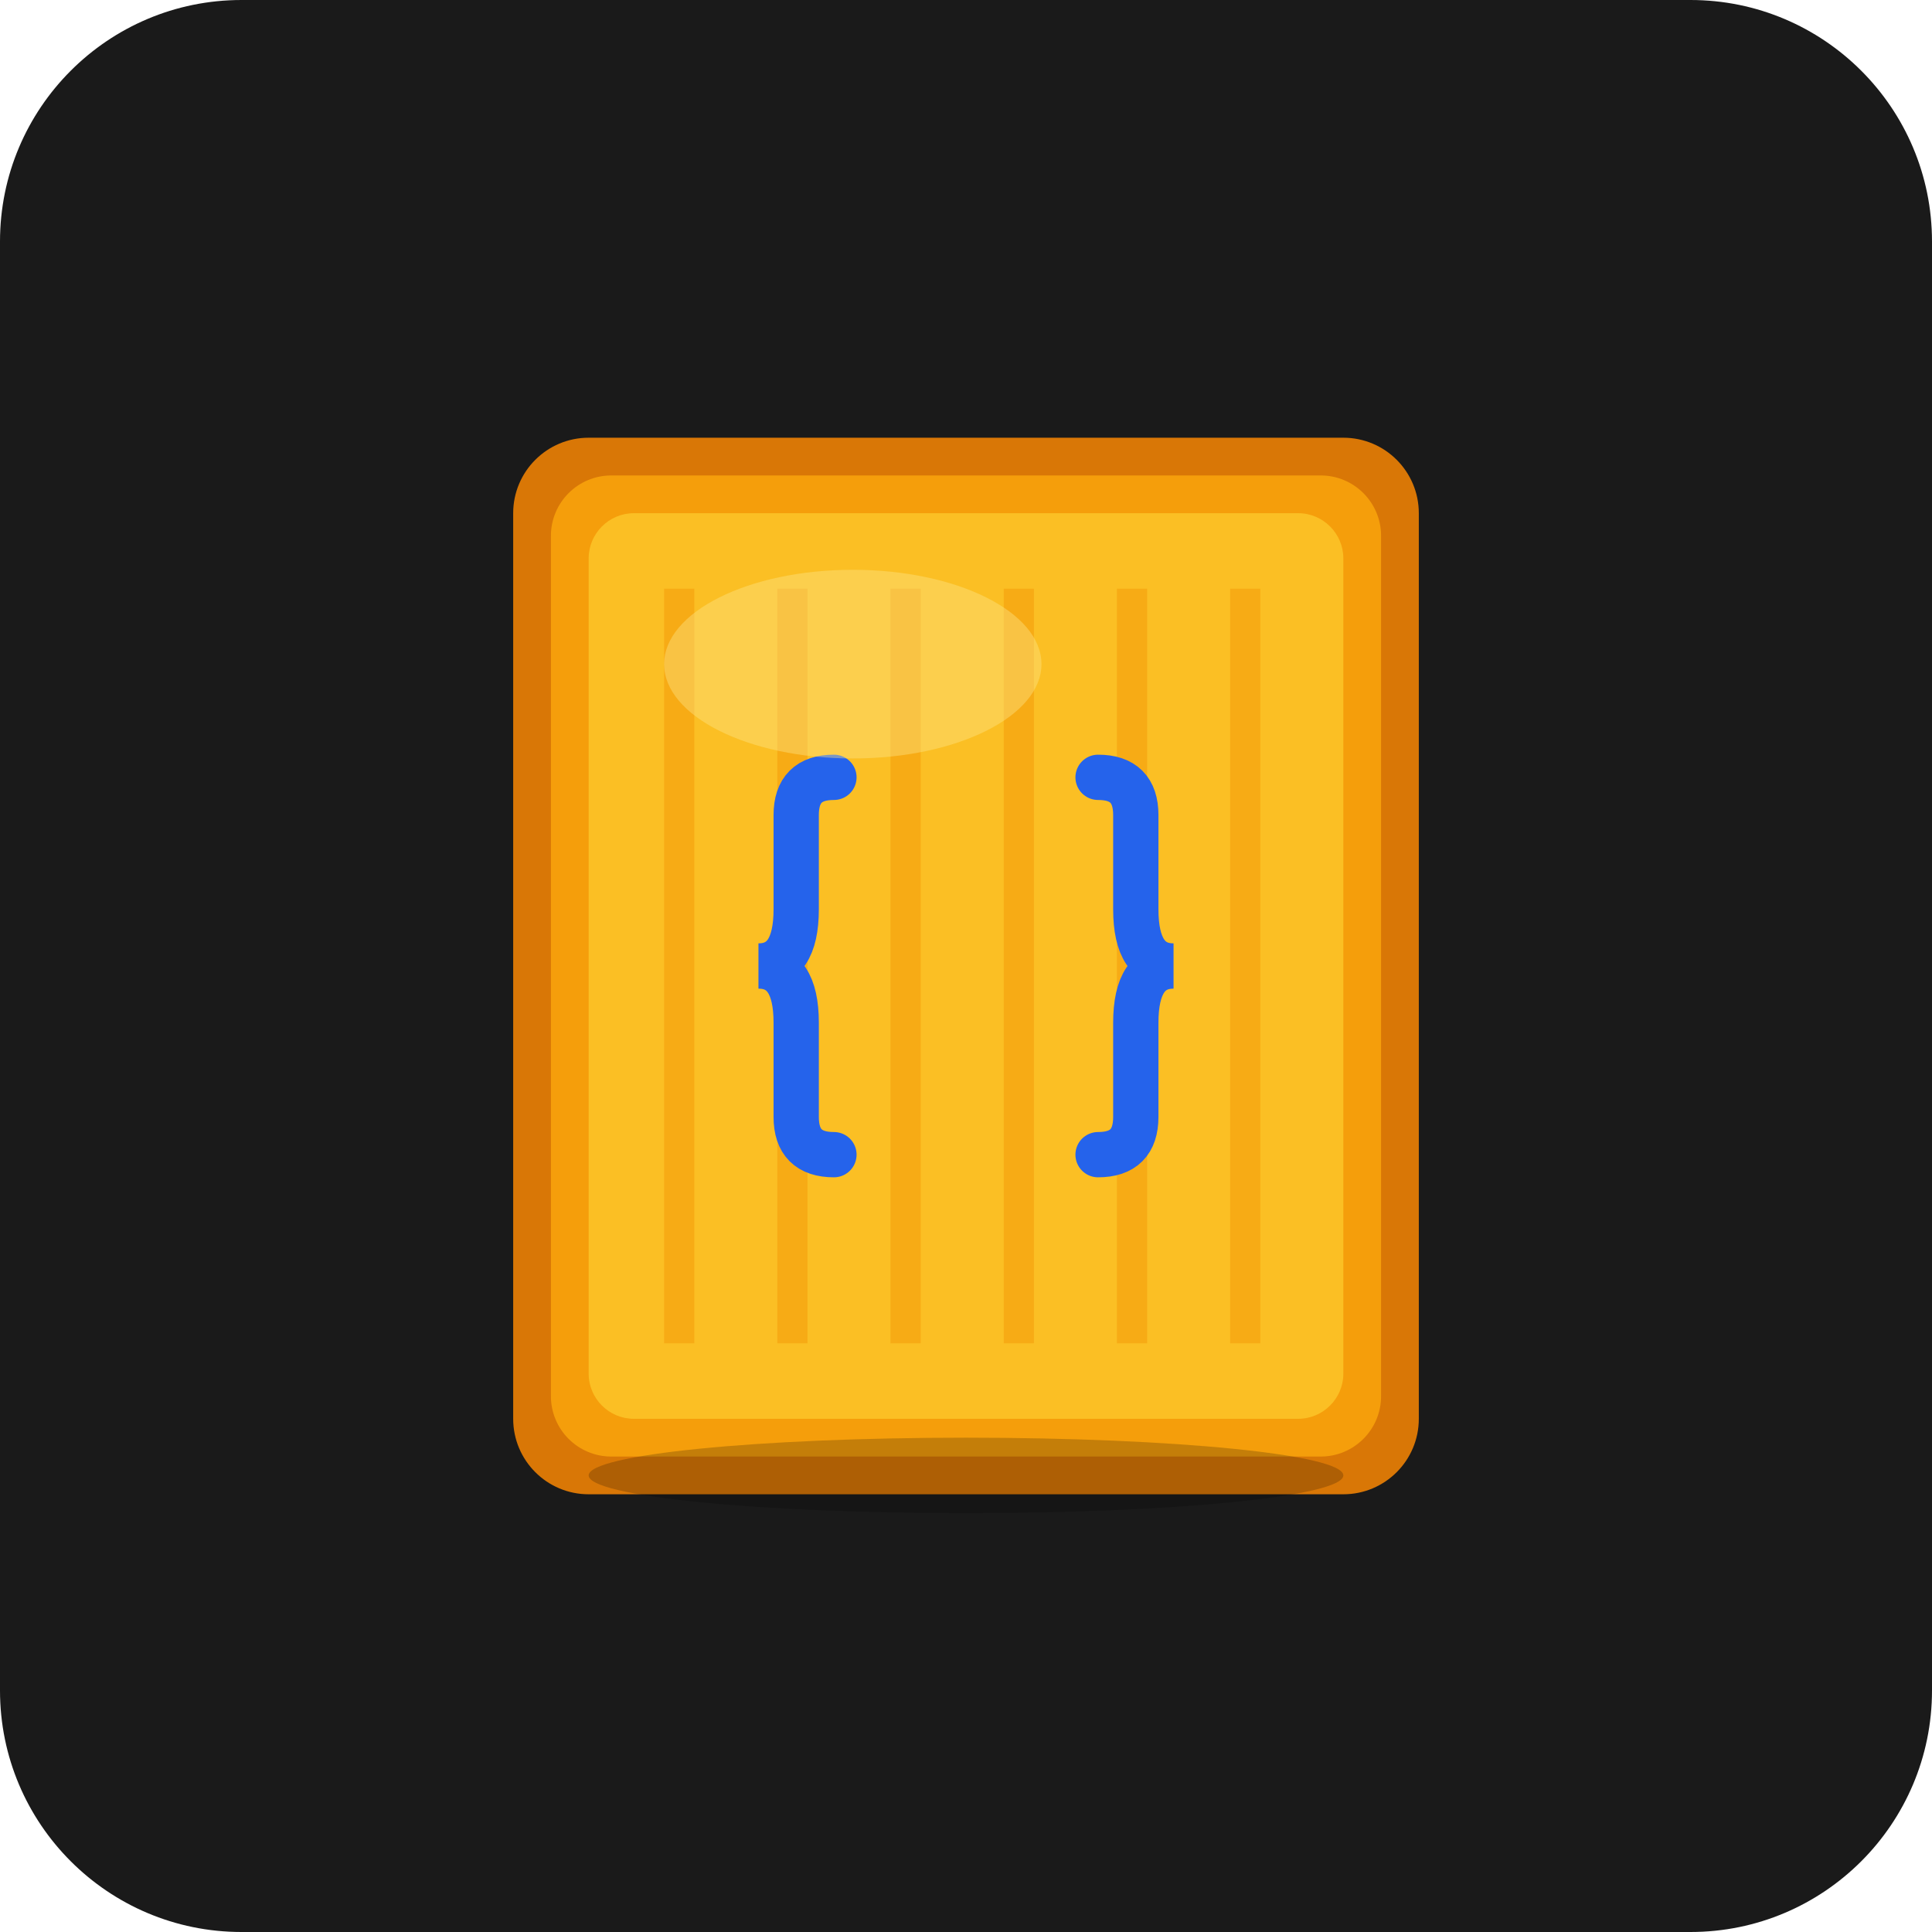
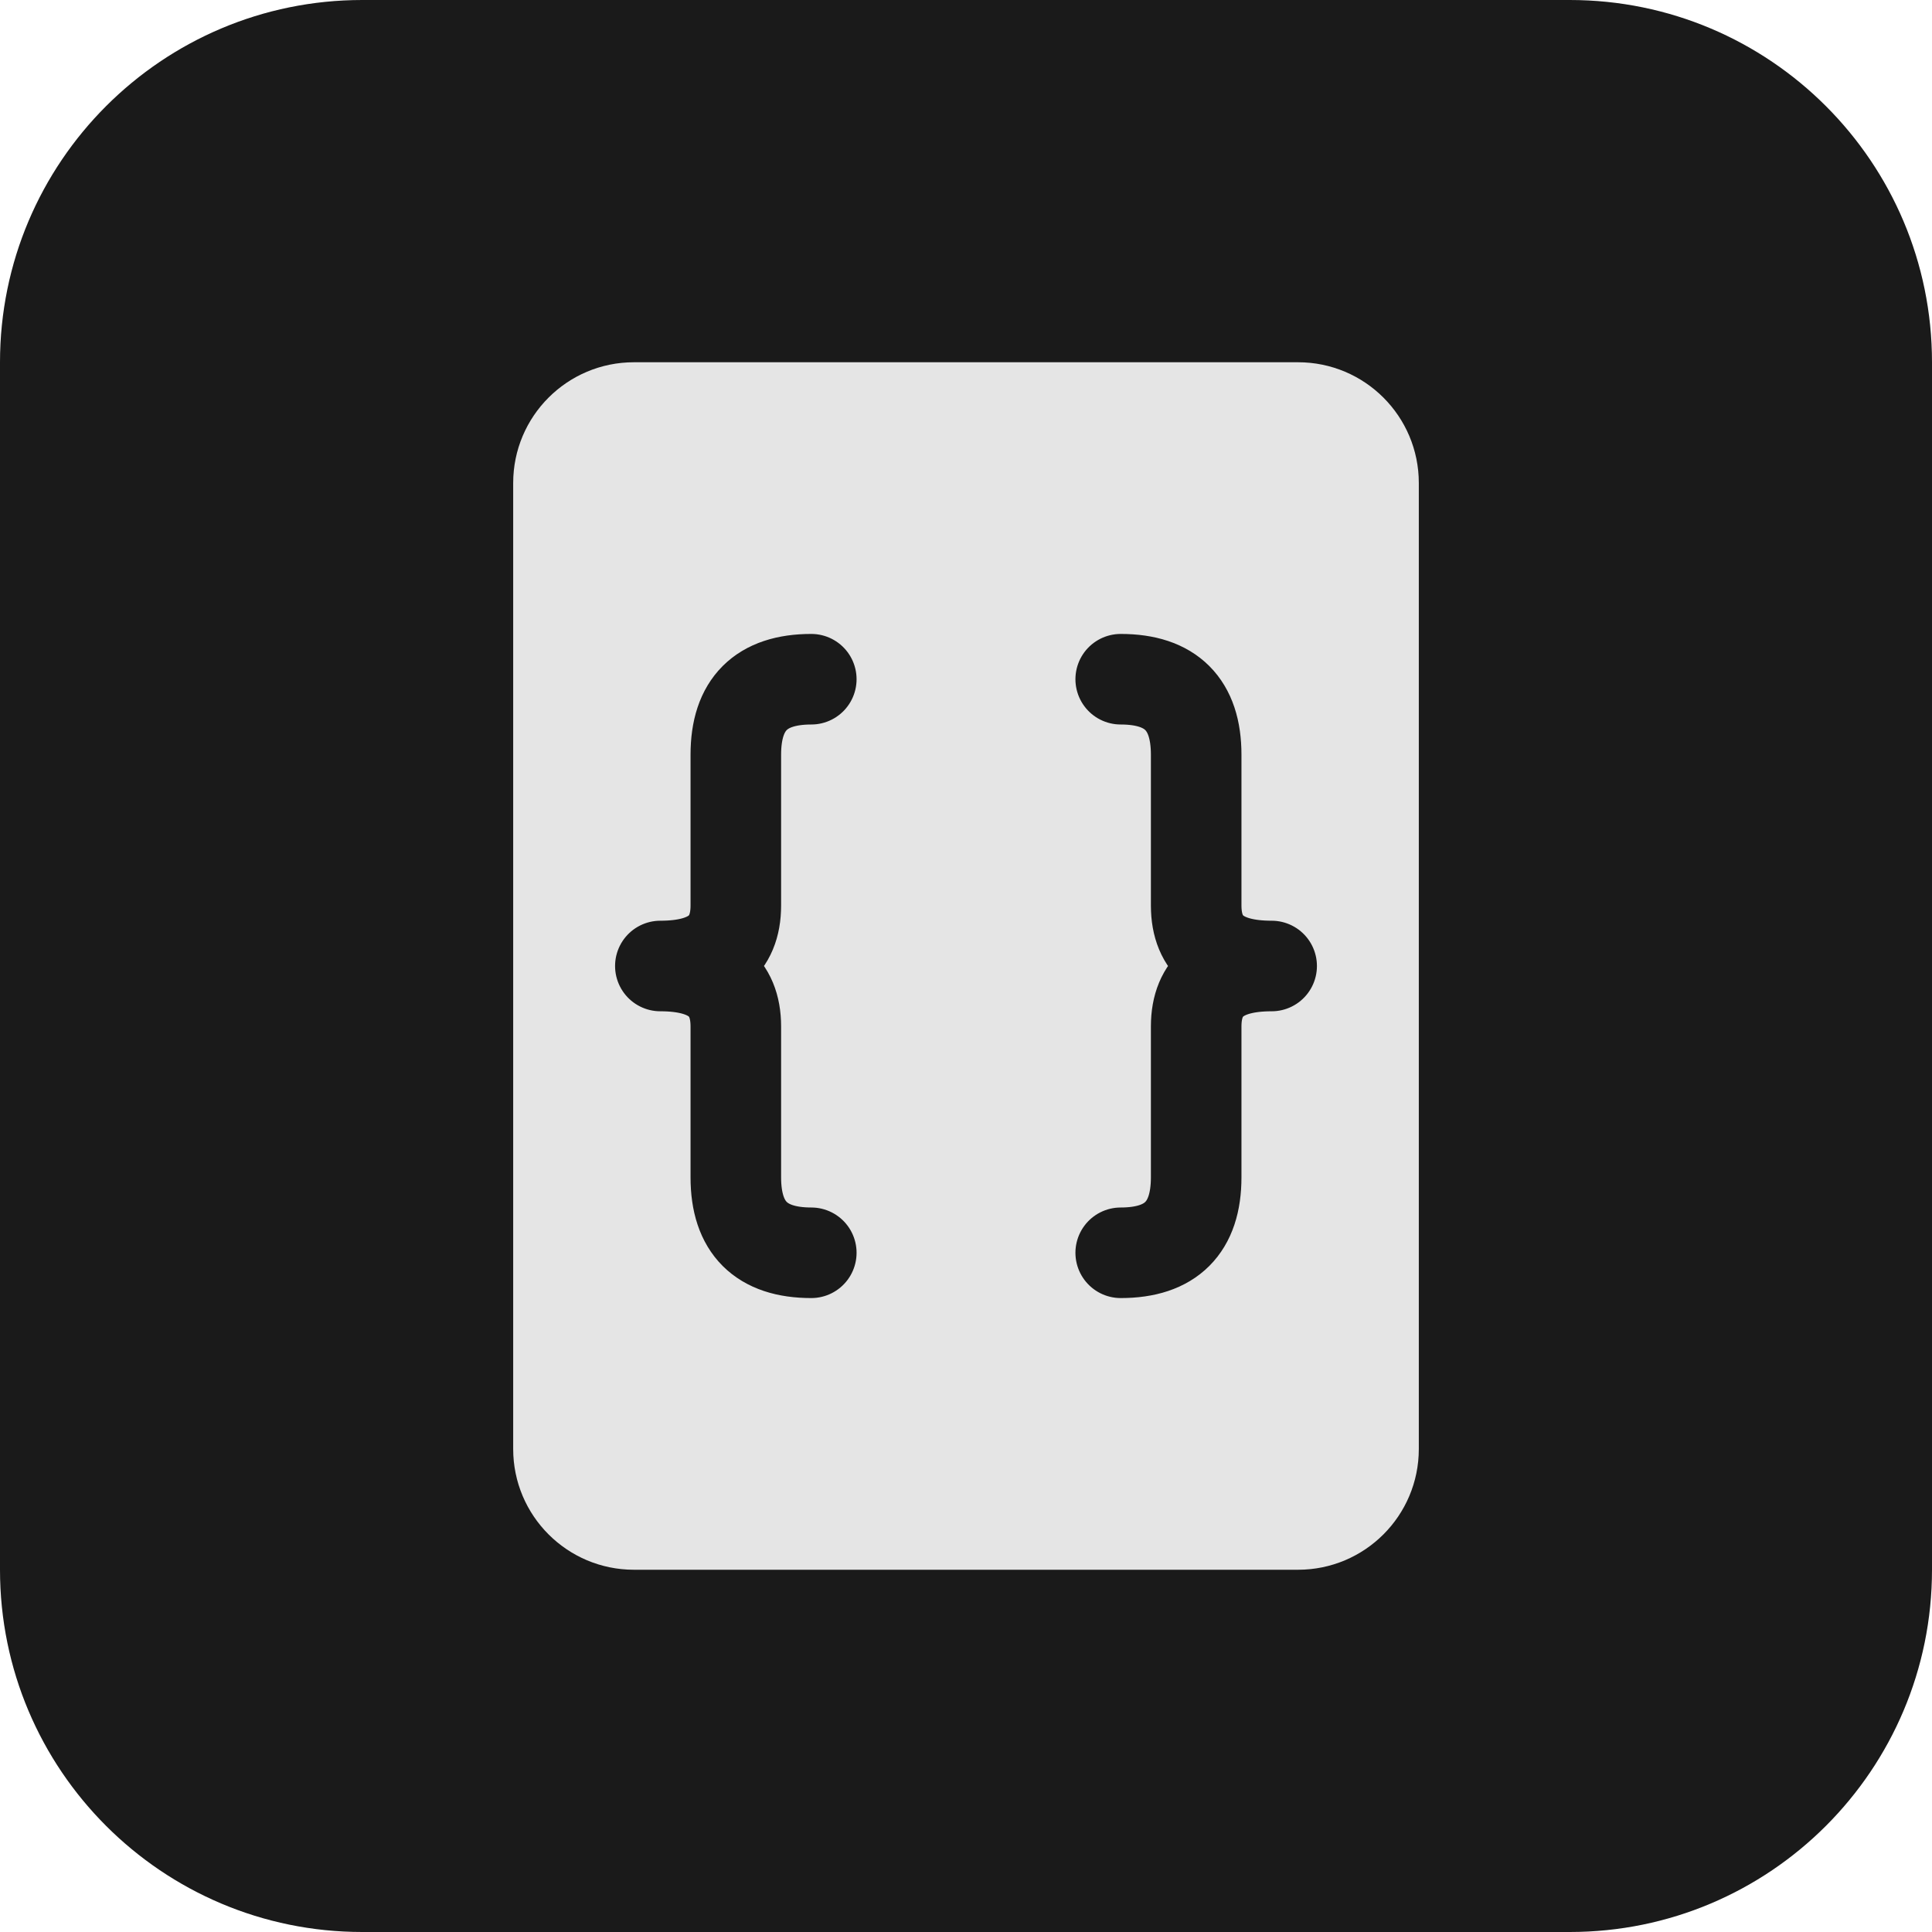
<svg xmlns="http://www.w3.org/2000/svg" viewBox="0 0 512 512" width="512" height="512">
-   <rect width="512" height="512" rx="64" fill="#1a1a1a" />
-   <g transform="translate(256, 256)">
-     <rect x="-120" y="-140" width="240" height="280" rx="20" fill="#d97706" />
-     <rect x="-110" y="-130" width="220" height="260" rx="16" fill="#f59e0b" />
-     <rect x="-100" y="-120" width="200" height="240" rx="12" fill="#fbbf24" />
-     <rect x="-80" y="-100" width="8" height="200" fill="#f59e0b" opacity="0.6" />
-     <rect x="-50" y="-100" width="8" height="200" fill="#f59e0b" opacity="0.6" />
-     <rect x="-20" y="-100" width="8" height="200" fill="#f59e0b" opacity="0.6" />
-     <rect x="10" y="-100" width="8" height="200" fill="#f59e0b" opacity="0.6" />
-     <rect x="40" y="-100" width="8" height="200" fill="#f59e0b" opacity="0.6" />
-     <rect x="70" y="-100" width="8" height="200" fill="#f59e0b" opacity="0.6" />
-     <g transform="scale(1)">
-       <path d="M -35 -50 Q -45 -50 -45 -40 L -45 -15 Q -45 0 -55 0 Q -45 0 -45 15 L -45 40 Q -45 50 -35 50" stroke="#2563eb" stroke-width="12" fill="none" stroke-linecap="round" />
-       <path d="M 35 -50 Q 45 -50 45 -40 L 45 -15 Q 45 0 55 0 Q 45 0 45 15 L 45 40 Q 45 50 35 50" stroke="#2563eb" stroke-width="12" fill="none" stroke-linecap="round" />
-     </g>
-     <ellipse cx="0" cy="135" rx="100" ry="10" fill="#000" opacity="0.2" />
-     <ellipse cx="-30" cy="-80" rx="50" ry="25" fill="#fde68a" opacity="0.4" />
-   </g>
+   <rect width="512" height="512" rx="96" fill="#1a1a1a" />
+   <rect x="136" y="96" width="240" height="320" rx="32" fill="#e5e5e5" />
+   <path d="M 215 180 Q 195 180 195 200 L 195 240 Q 195 256 175 256 Q 195 256 195 272 L 195 312 Q 195 332 215 332" stroke="#1a1a1a" stroke-width="24" stroke-linecap="round" stroke-linejoin="round" fill="none" />
+   <path d="M 297 180 Q 317 180 317 200 L 317 240 Q 317 256 337 256 Q 317 256 317 272 L 317 312 Q 317 332 297 332" stroke="#1a1a1a" stroke-width="24" stroke-linecap="round" stroke-linejoin="round" fill="none" />
</svg>
